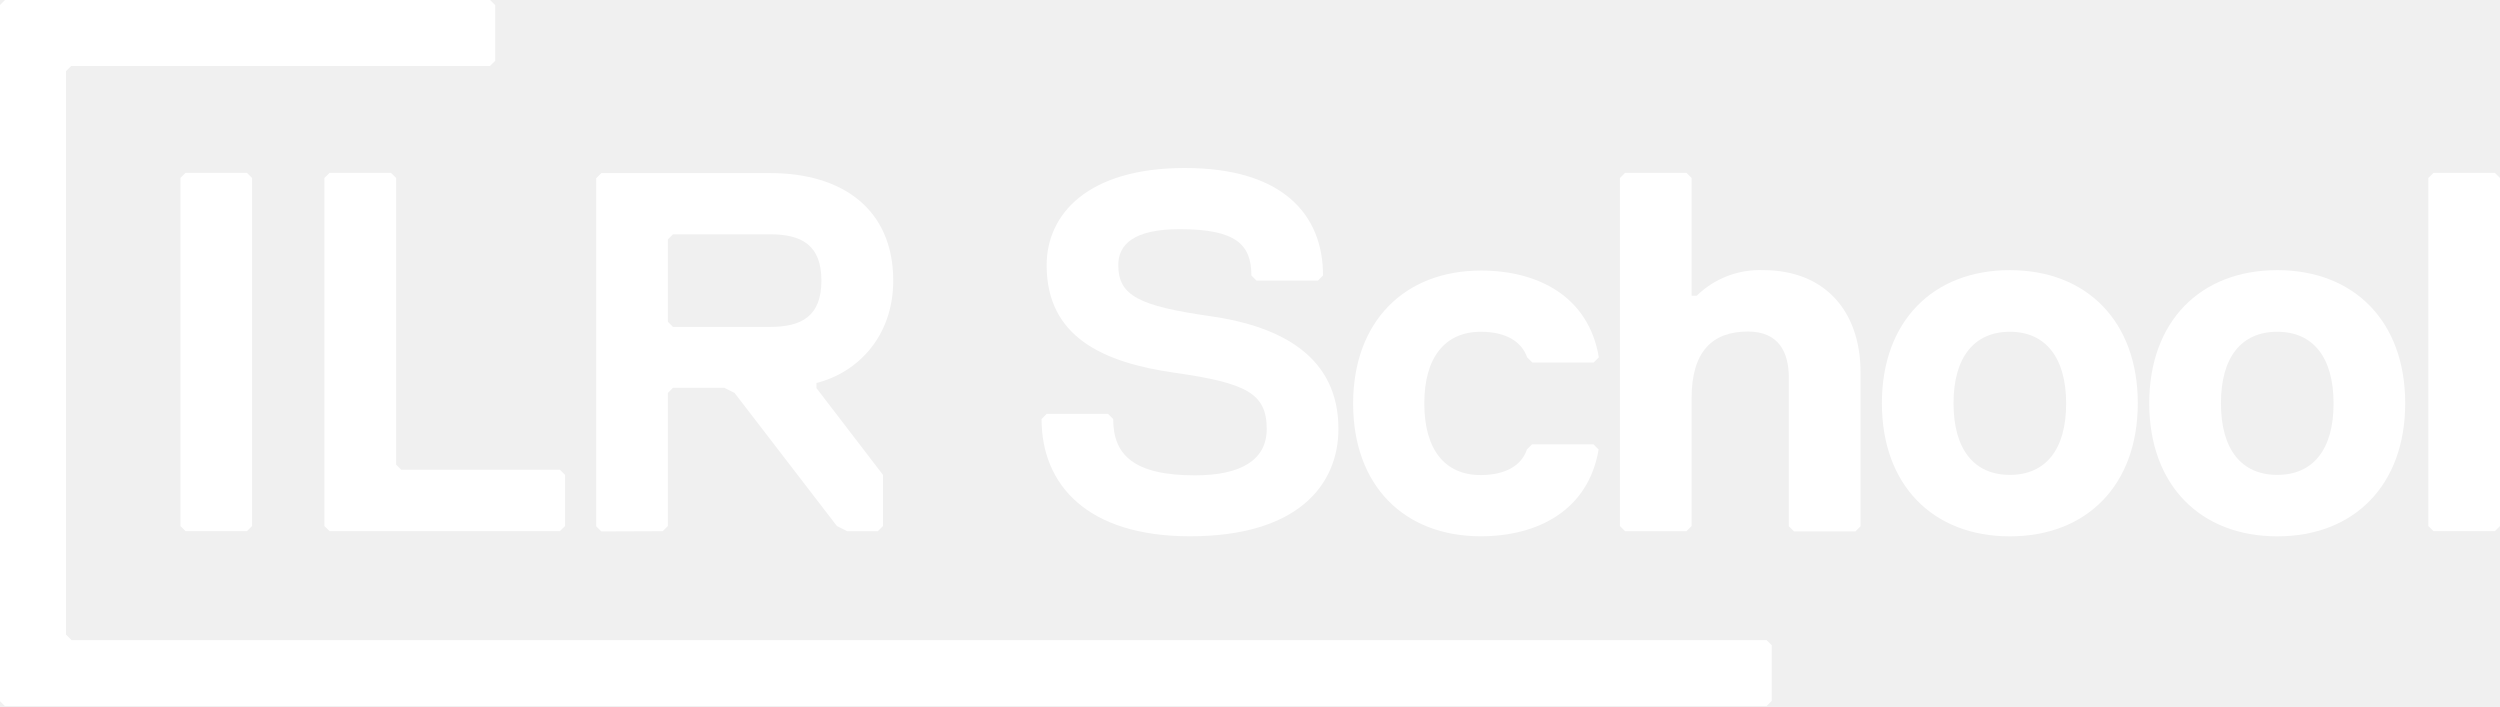
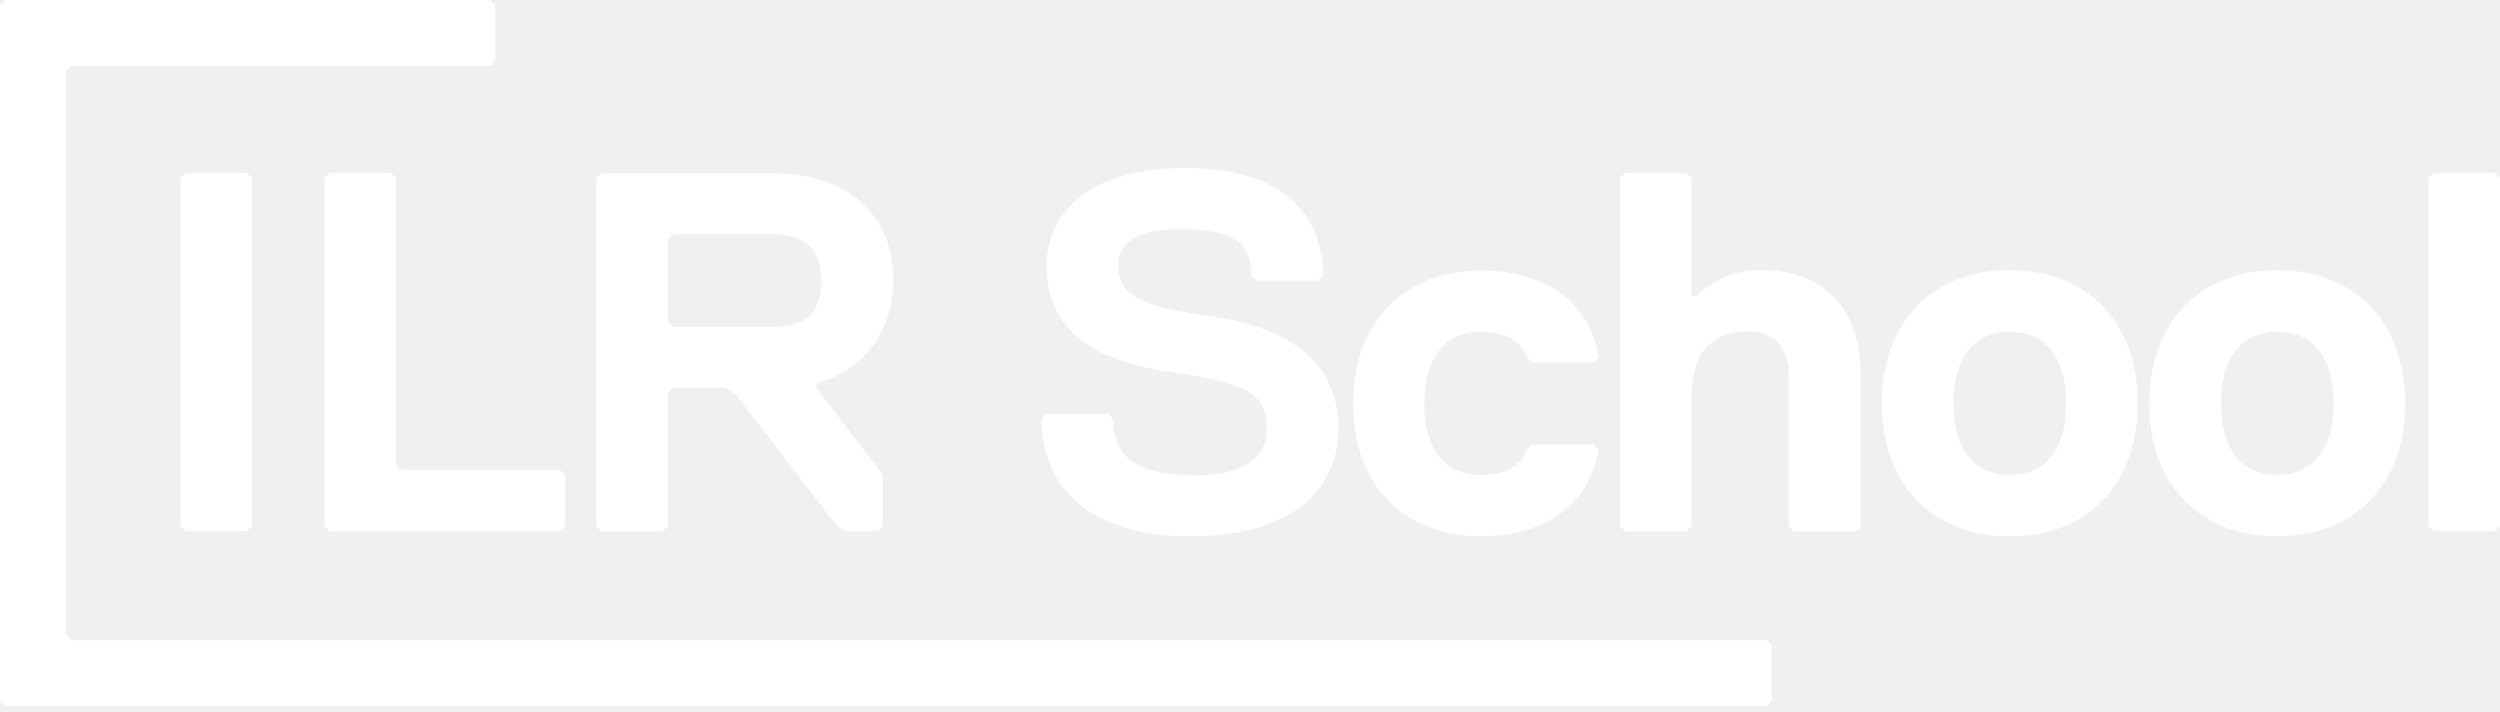
- <svg xmlns="http://www.w3.org/2000/svg" id="Layer_1" data-name="Layer 1" viewBox="0 0 432 122.01">
-   <defs>
-     <style>.cls-1{fill:#fff;}</style>
-   </defs>
-   <polygon class="cls-1" points="305.26 110.61 12.36 110.61 12.36 110.61 11.42 109.67 11.4 109.69 11.4 12.3 12.3 11.4 84.67 11.4 85.57 10.51 85.57 0.88 84.69 0 0.87 0 0 0.87 0 121.17 0.85 122.01 305.25 122.01 306.16 121.11 306.16 111.51 305.26 110.61" />
-   <polygon class="cls-1" points="31.18 30.75 31.18 90.9 32.06 91.78 42.67 91.78 43.56 90.9 43.56 30.75 42.67 29.87 32.06 29.87 31.18 30.75" />
-   <polygon class="cls-1" points="68.45 80.29 68.45 30.75 67.56 29.87 56.95 29.87 56.06 30.75 56.06 90.9 56.95 91.78 96.75 91.78 97.64 90.9 97.64 82.06 96.75 81.17 69.33 81.17 68.45 80.29" />
-   <path class="cls-1" d="M175.36,152.46l.89-.89v-23l.88-.89H186l1.77.89,17.69,23,1.77.89h5.3l.89-.89v-8.84l-11.5-15v-.88c7.07-1.77,13.27-8,13.27-17.69,0-12.39-8.85-18.58-21.23-18.58H164.75l-.89.89v60.14l.89.89Zm.89-50.42.88-.88h16.81c5.3,0,8.84,1.77,8.84,8s-3.54,8-8.84,8H177.13l-.88-.89Z" transform="translate(-60.84 -60.67)" />
-   <path class="cls-1" d="M266.47,153.34c18.57,0,25.65-8.84,25.65-18.57,0-12.39-9.73-17.69-22.11-19.46s-15.93-3.54-15.93-8.85c0-3.53,2.66-6.19,10.62-6.19,9.73,0,12.38,2.66,12.38,8l.89.89h10.61l.88-.89c0-10.61-7.07-18.57-23.88-18.57s-23.88,8-23.88,16.8c0,12.39,9.73,16.81,22.11,18.58s15.92,3.54,15.92,9.73c0,5.31-4.42,8-12.38,8-10.61,0-14.15-3.54-14.15-9.73l-.89-.89H241.7l-.88.89C240.82,144.5,248.78,153.34,266.47,153.34Z" transform="translate(-60.84 -60.67)" />
-   <path class="cls-1" d="M316.73,153.34c9.73,0,18.58-4.42,20.35-15l-.89-.89H325.58l-.89.89c-.88,2.65-3.53,4.42-8,4.42-6.19,0-9.73-4.42-9.73-12.38S310.54,118,316.73,118c4.43,0,7.08,1.77,8,4.42l.89.89h10.61l.89-.89c-1.77-10.61-10.62-15-20.35-15-13.26,0-22.11,8.84-22.11,23S303.47,153.34,316.73,153.34Z" transform="translate(-60.84 -60.67)" />
-   <path class="cls-1" d="M365.53,107.35a15.58,15.58,0,0,0-11.5,4.42h-.88V91.43l-.89-.89H341.65l-.88.89v60.14l.88.89h10.61l.89-.89V129.46c0-8,3.54-11.5,9.73-11.5,5.31,0,7.07,3.54,7.07,8v25.65l.89.89h10.61l.89-.89V125C382.34,114.42,376.15,107.35,365.53,107.35Z" transform="translate(-60.84 -60.67)" />
-   <path class="cls-1" d="M408.14,107.35c-13.27,0-22.11,8.84-22.11,23s8.84,23,22.11,23,22.11-8.84,22.11-23S421.41,107.35,408.14,107.35Zm0,35.38c-6.19,0-9.73-4.42-9.73-12.38S402,118,408.14,118s9.73,4.43,9.73,12.39S414.33,142.73,408.14,142.73Z" transform="translate(-60.84 -60.67)" />
-   <path class="cls-1" d="M454.35,107.35c-13.27,0-22.12,8.84-22.12,23s8.85,23,22.12,23,22.11-8.84,22.11-23S467.61,107.35,454.35,107.35Zm0,35.38c-6.2,0-9.73-4.42-9.73-12.38S448.15,118,454.35,118s9.73,4.43,9.73,12.39S460.54,142.73,454.35,142.73Z" transform="translate(-60.84 -60.67)" />
-   <polygon class="cls-1" points="431.12 29.87 420.5 29.87 419.62 30.75 419.62 90.9 420.5 91.78 431.12 91.78 432 90.9 432 30.75 431.12 29.87" />
+ <svg xmlns="http://www.w3.org/2000/svg" width="432px" height="123px" viewBox="0 0 432 123" version="1.1">
+   <defs />
+   <g id="Page-1" stroke="none" stroke-width="1" fill="none" fill-rule="evenodd">
+     <g id="ILR-wordmark-reversed" fill="#FFFFFF" fill-rule="nonzero">
+       <polygon id="Shape" points="305.26 110.61 12.36 110.61 12.36 110.61 11.42 109.67 11.4 109.69 11.4 12.3 12.3 11.4 84.67 11.4 85.57 10.51 85.57 0.88 84.69 0 0.87 0 0 0.87 0 121.17 0.85 122.01 305.25 122.01 306.16 121.11 306.16 111.51" />
+       <polygon id="Shape" points="31.18 30.75 31.18 90.9 32.06 91.78 42.67 91.78 43.56 90.9 43.56 30.75 42.67 29.87 32.06 29.87" />
+       <polygon id="Shape" points="68.45 80.29 68.45 30.75 67.56 29.87 56.95 29.87 56.06 30.75 56.06 90.9 56.95 91.78 96.75 91.78 97.64 90.9 97.64 82.06 96.75 81.17 69.33 81.17" />
+       <path d="M114.52,91.79 L115.41,90.9 L115.41,67.9 L116.29,67.01 L125.16,67.01 L126.93,67.9 L144.62,90.9 L146.39,91.79 L151.69,91.79 L152.58,90.9 L152.58,82.06 L141.08,67.06 L141.08,66.18 C148.15,64.41 154.35,58.18 154.35,48.49 C154.35,36.1 145.5,29.91 133.12,29.91 L103.91,29.91 L103.02,30.8 L103.02,90.94 L103.91,91.83 L114.52,91.79 Z M115.41,41.37 L116.29,40.49 L133.1,40.49 C138.4,40.49 141.94,42.26 141.94,48.49 C141.94,54.72 138.4,56.49 133.1,56.49 L116.29,56.49 L115.41,55.6 L115.41,41.37 Z" id="Shape" />
+       <path d="M205.63,92.67 C224.2,92.67 231.28,83.83 231.28,74.1 C231.28,61.71 221.55,56.41 209.17,54.64 C196.79,52.87 193.24,51.1 193.24,45.79 C193.24,42.26 195.9,39.6 203.86,39.6 C213.59,39.6 216.24,42.26 216.24,47.6 L217.13,48.49 L227.74,48.49 L228.62,47.6 C228.62,36.99 221.55,29.03 204.74,29.03 C187.93,29.03 180.86,37.03 180.86,45.83 C180.86,58.22 190.59,62.64 202.97,64.41 C215.35,66.18 218.89,67.95 218.89,74.14 C218.89,79.45 214.47,82.14 206.51,82.14 C195.9,82.14 192.36,78.6 192.36,72.41 L191.47,71.52 L180.86,71.52 L179.98,72.41 C179.98,83.83 187.94,92.67 205.63,92.67 Z" id="Shape" />
+       <path d="M255.89,92.67 C265.62,92.67 274.47,88.25 276.24,77.67 L275.35,76.78 L264.74,76.78 L263.85,77.67 C262.97,80.32 260.32,82.09 255.85,82.09 C249.66,82.09 246.12,77.67 246.12,69.71 C246.12,61.75 249.7,57.33 255.89,57.33 C260.32,57.33 262.97,59.1 263.89,61.75 L264.78,62.64 L275.39,62.64 L276.28,61.75 C274.51,51.14 265.66,46.75 255.93,46.75 C242.67,46.75 233.82,55.59 233.82,69.75 C233.82,83.91 242.63,92.67 255.89,92.67 Z" id="Shape" />
+       <path d="M304.69,46.68 C300.412,46.511 296.253,48.109 293.19,51.1 L292.31,51.1 L292.31,30.76 L291.42,29.87 L280.81,29.87 L279.93,30.76 L279.93,90.9 L280.81,91.79 L291.42,91.79 L292.31,90.9 L292.31,68.79 C292.31,60.79 295.85,57.29 302.04,57.29 C307.35,57.29 309.11,60.83 309.11,65.29 L309.11,90.94 L310,91.83 L320.61,91.83 L321.5,90.94 L321.5,64.33 C321.5,53.75 315.31,46.68 304.69,46.68 Z" id="Shape" />
+       <path d="M347.3,46.68 C334.03,46.68 325.19,55.52 325.19,69.68 C325.19,83.84 334.03,92.68 347.3,92.68 C360.57,92.68 369.41,83.84 369.41,69.68 C369.41,55.52 360.57,46.68 347.3,46.68 Z M347.3,82.06 C341.11,82.06 337.57,77.64 337.57,69.68 C337.57,61.72 341.16,57.33 347.3,57.33 C353.44,57.33 357.03,61.76 357.03,69.72 C357.03,77.68 353.49,82.06 347.3,82.06 Z" id="Shape" />
+       <path d="M393.51,46.68 C380.24,46.68 371.39,55.52 371.39,69.68 C371.39,83.84 380.24,92.68 393.51,92.68 C406.78,92.68 415.62,83.84 415.62,69.68 C415.62,55.52 406.77,46.68 393.51,46.68 Z M393.51,82.06 C387.31,82.06 383.78,77.64 383.78,69.68 C383.78,61.72 387.31,57.33 393.51,57.33 C399.71,57.33 403.24,61.76 403.24,69.72 C403.24,77.68 399.7,82.06 393.51,82.06 Z" id="Shape" />
+       <polygon id="Shape" points="431.12 29.87 420.5 29.87 419.62 30.75 419.62 90.9 420.5 91.78 431.12 91.78 432 90.9 432 30.75" />
+     </g>
+   </g>
</svg>
